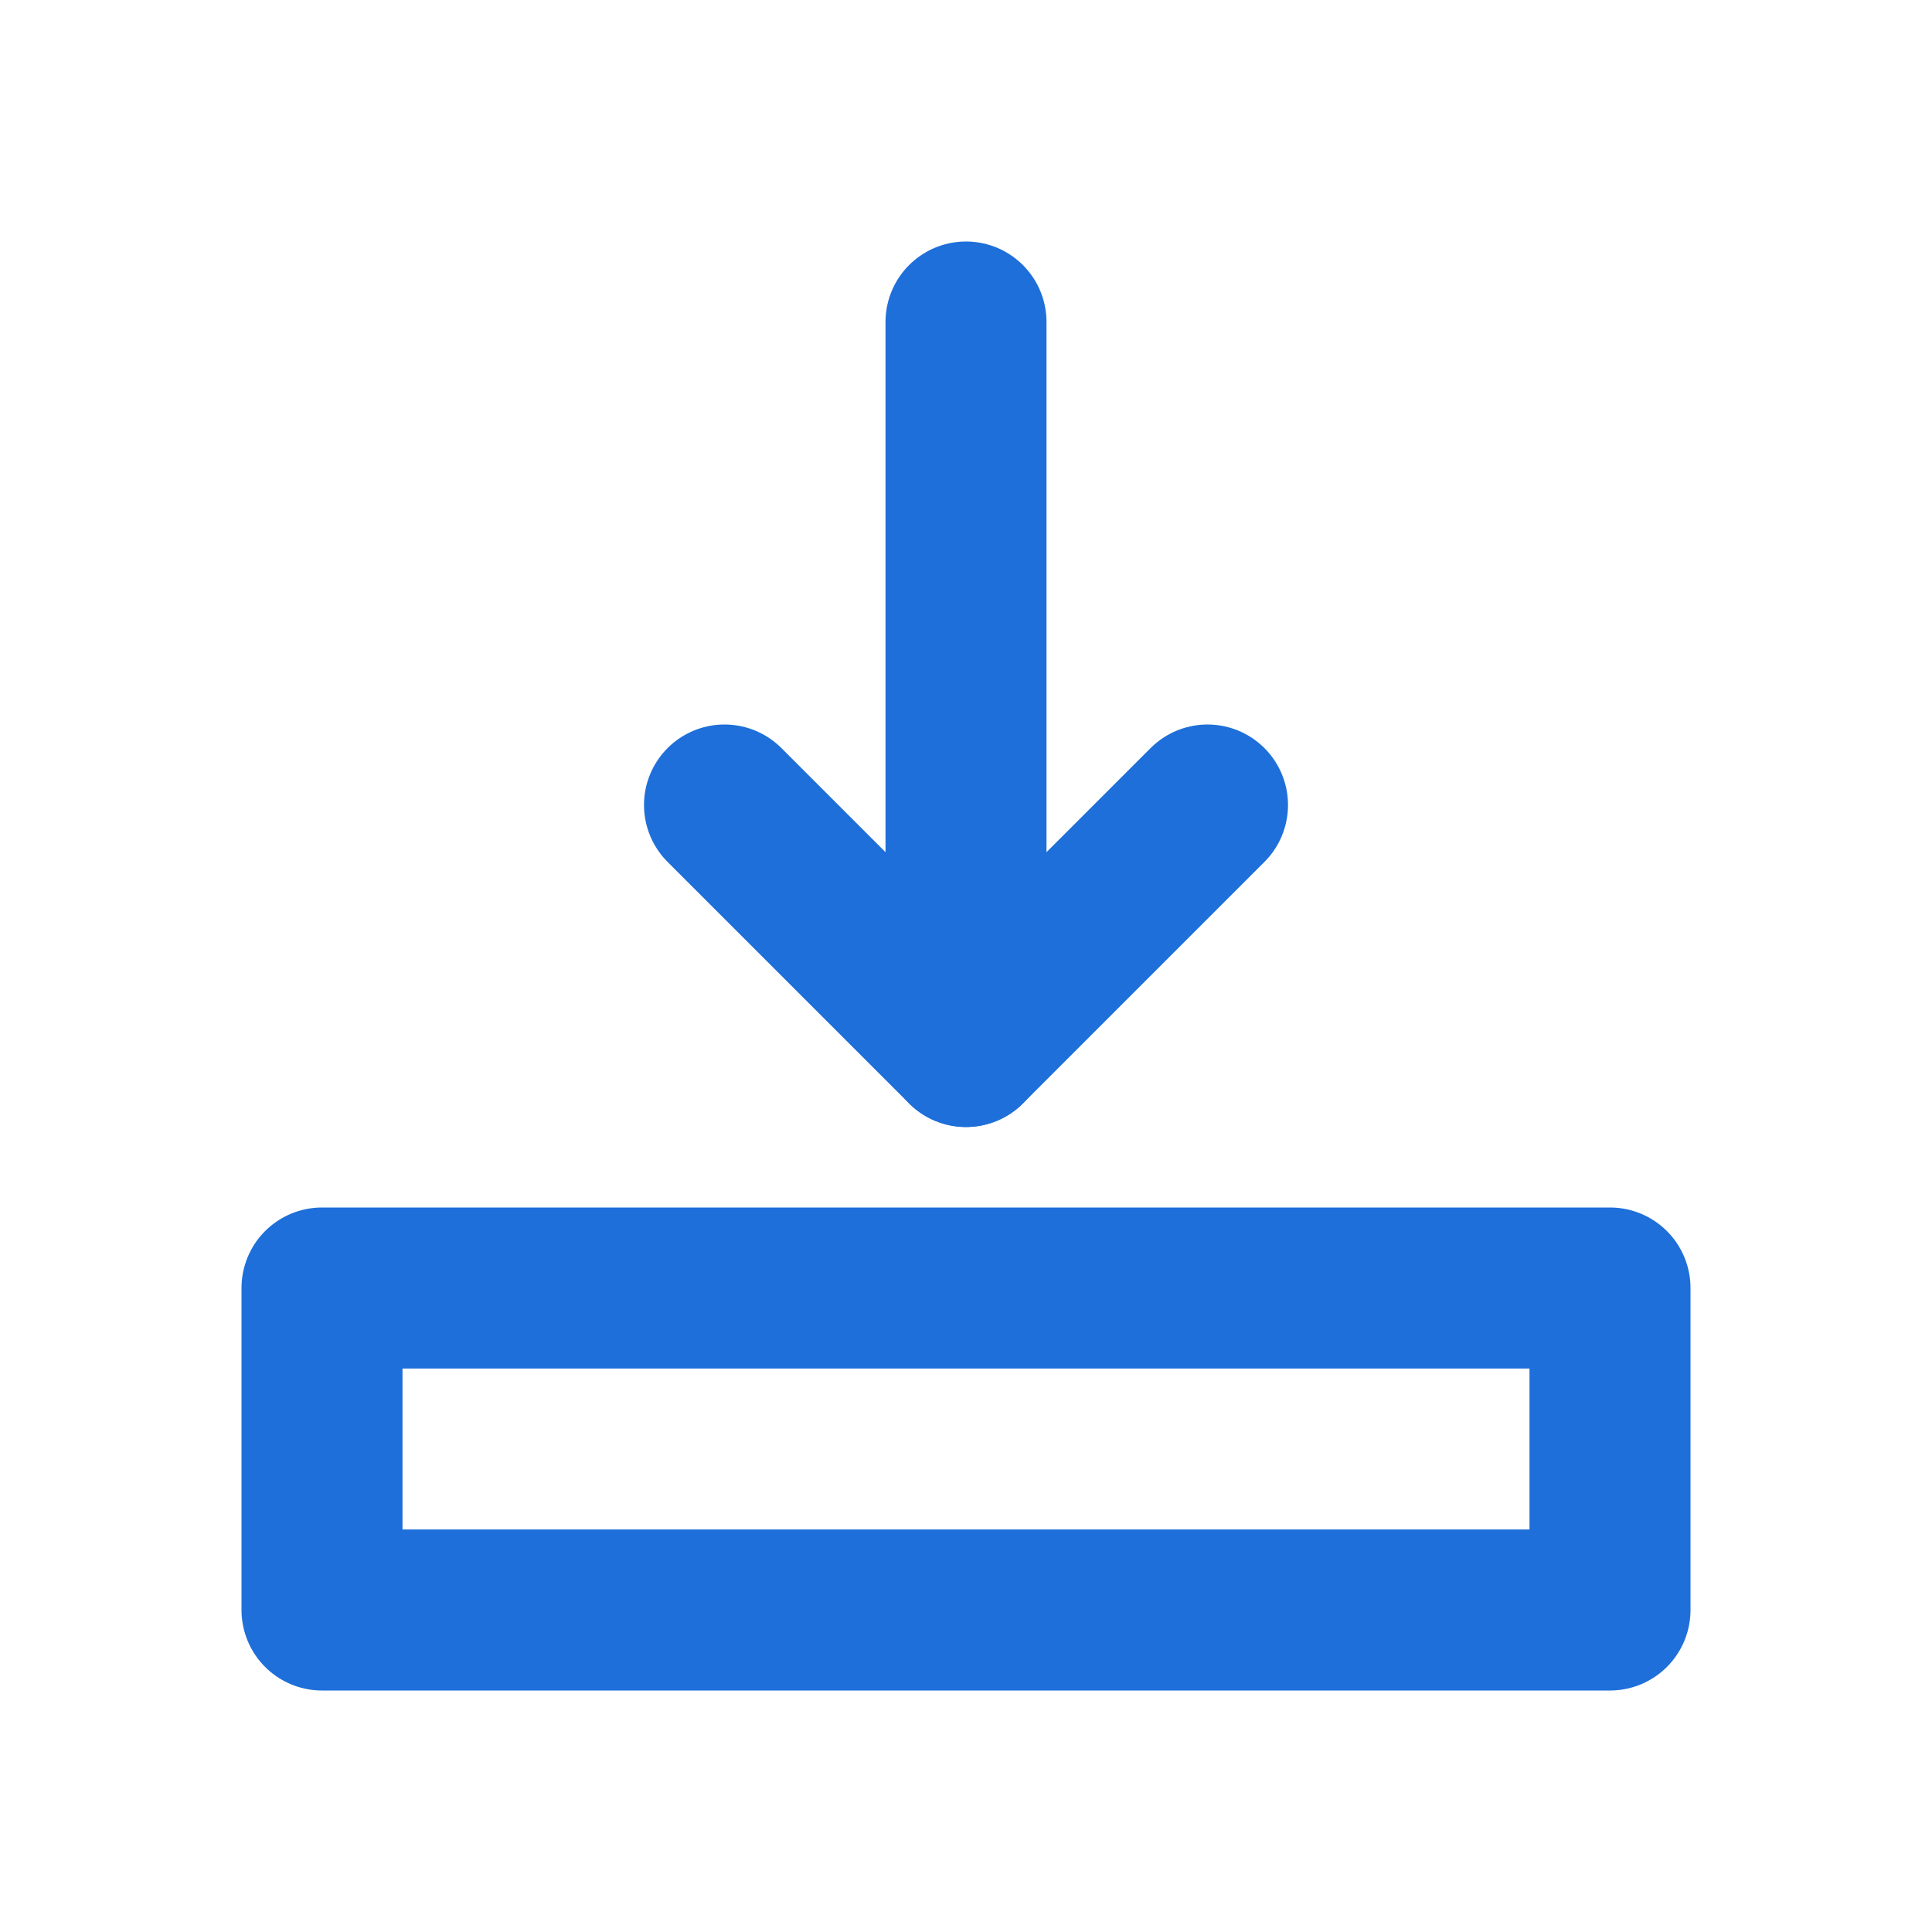
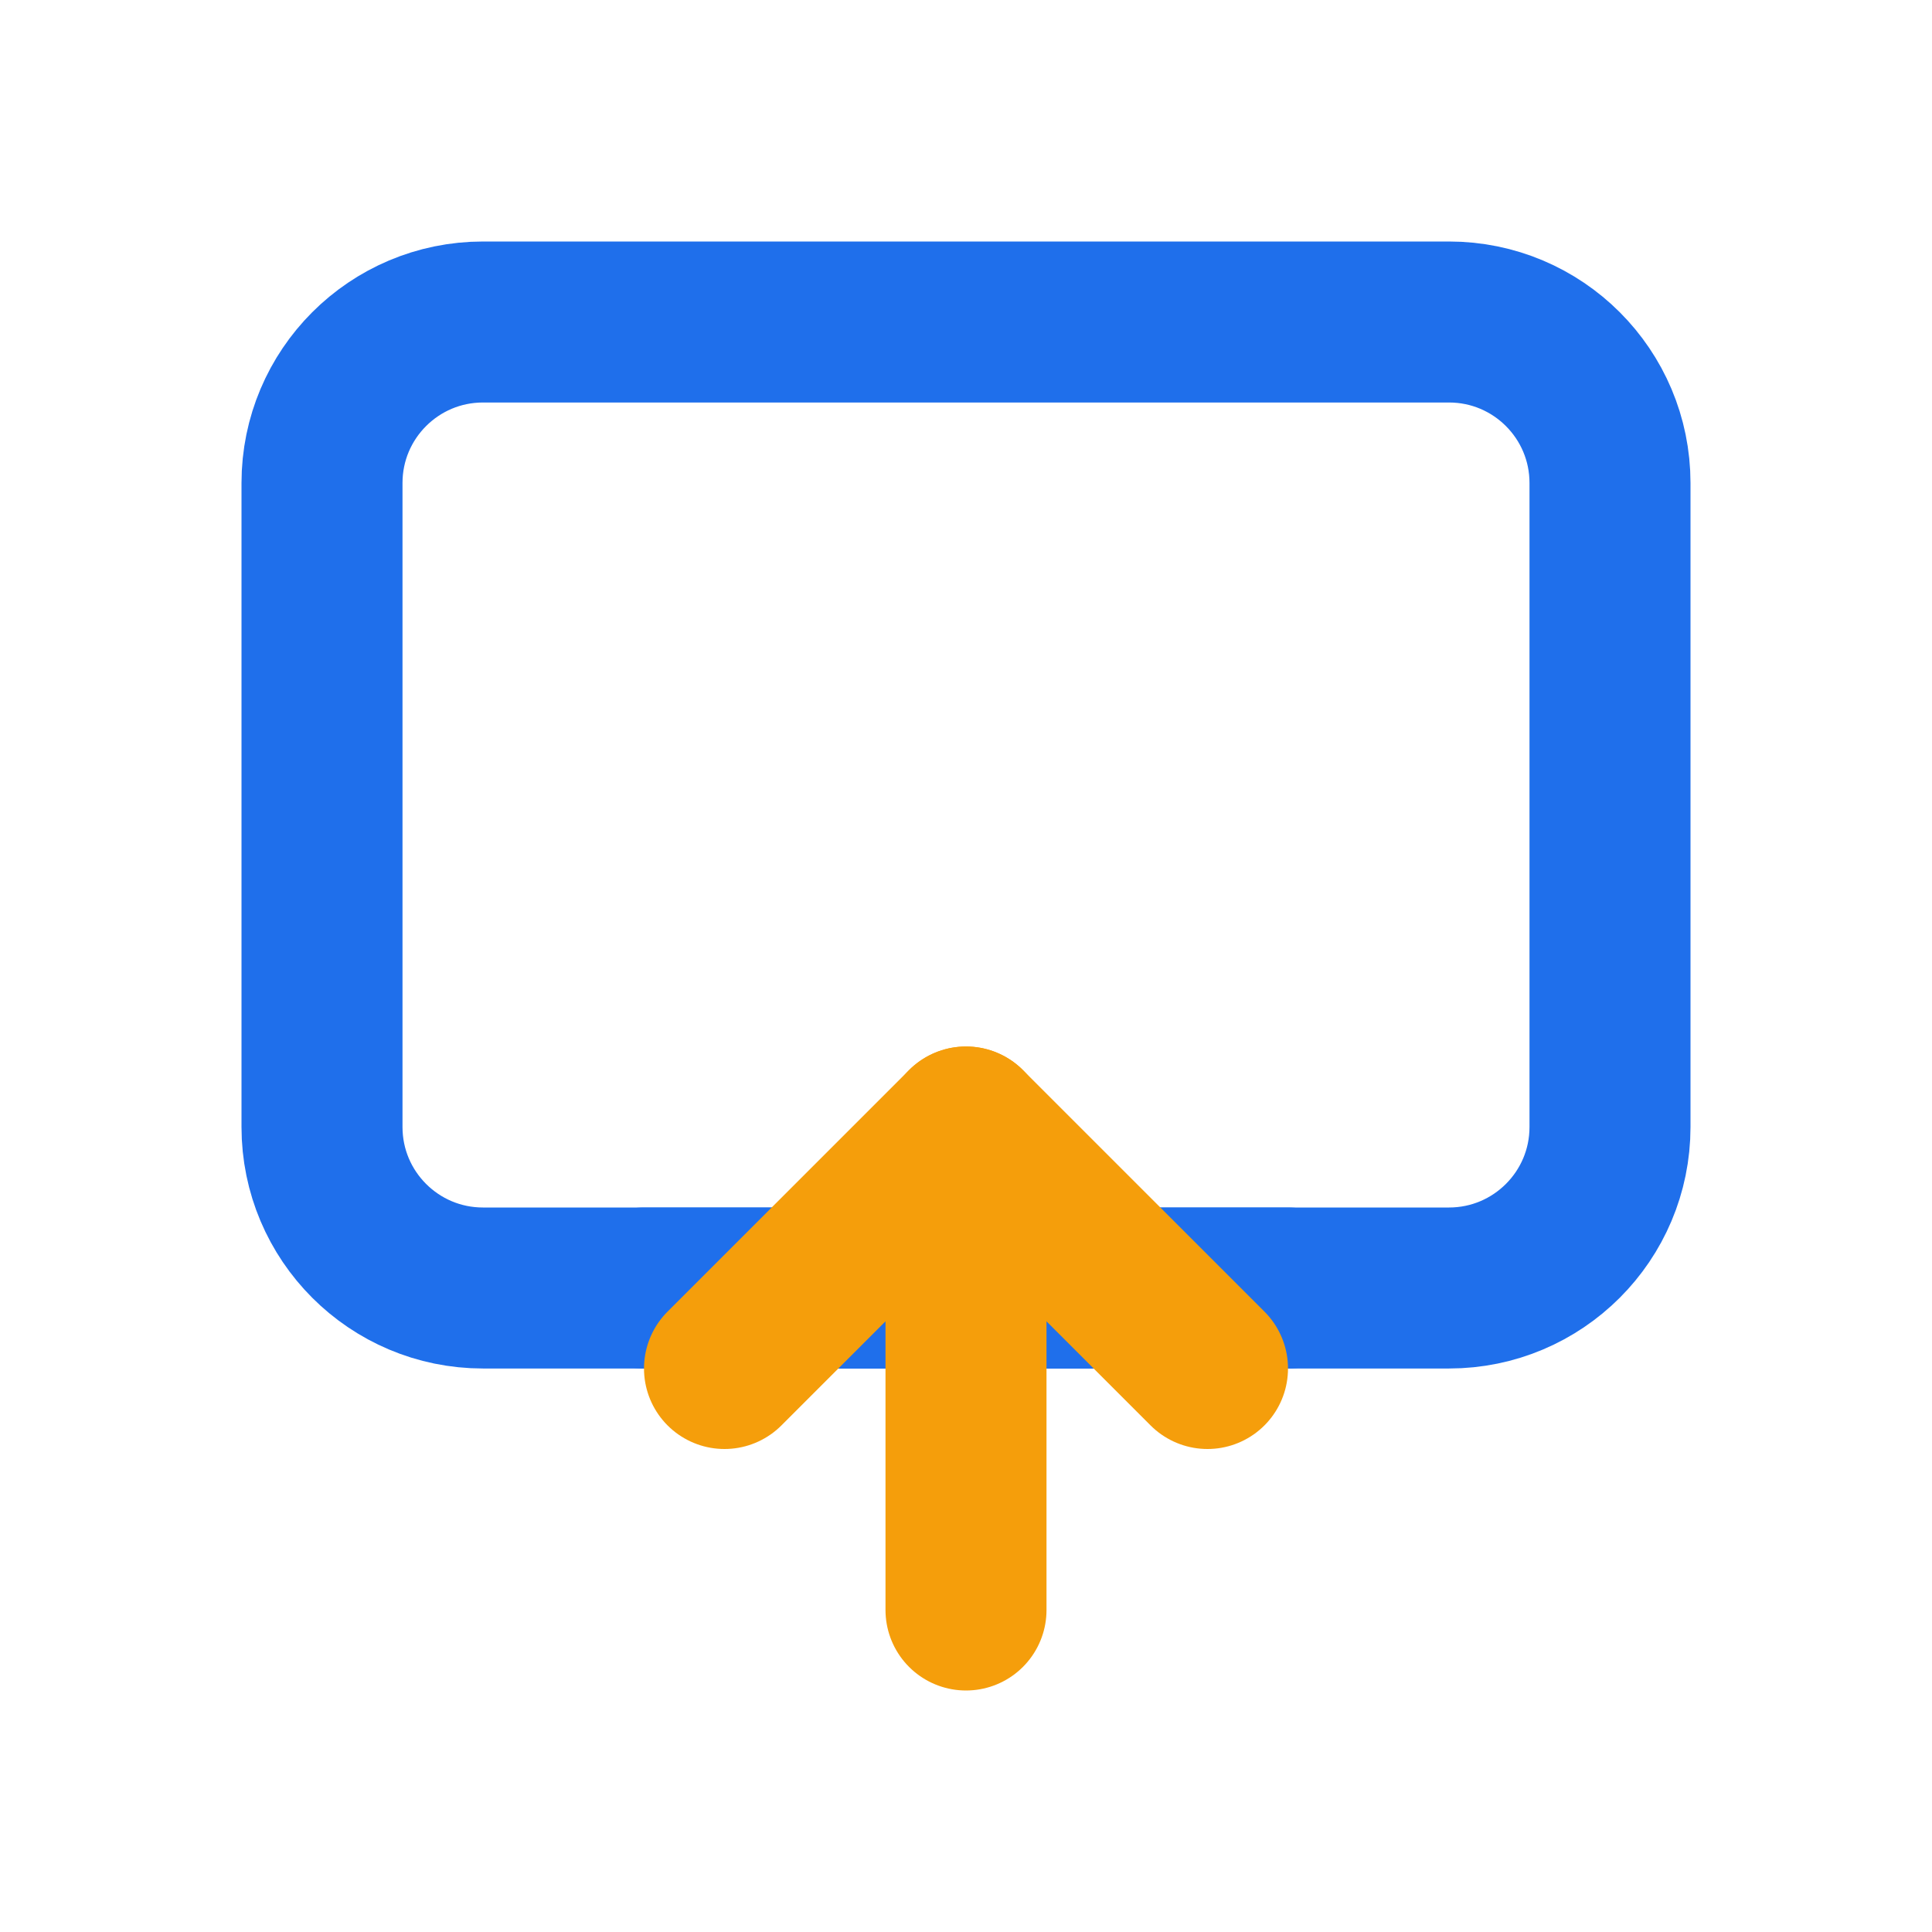
<svg xmlns="http://www.w3.org/2000/svg" viewBox="0 0 24 24">
-   <path d="M12 4v9" fill="none" stroke="#1e6fd9" stroke-width="2" stroke-linecap="round" />
-   <path d="M9 10l3 3 3-3" fill="none" stroke="#1e6fd9" stroke-width="2" stroke-linecap="round" stroke-linejoin="round" />
-   <path d="M4 16h16v4H4z" fill="none" stroke="#1e6fd9" stroke-width="2" stroke-linejoin="round" />
+   <rect x="4" y="4" width="16" height="12" rx="2" fill="none" stroke="#1f6feb" stroke-width="2" />
+   <path d="M8 16h8" fill="none" stroke="#1f6feb" stroke-width="2" stroke-linecap="round" />
+   <path d="M12 20v-6" fill="none" stroke="#f59e0b" stroke-width="2" stroke-linecap="round" />
+   <path d="M9 17l3-3 3 3" fill="none" stroke="#f59e0b" stroke-width="2" stroke-linecap="round" stroke-linejoin="round" />
</svg>
